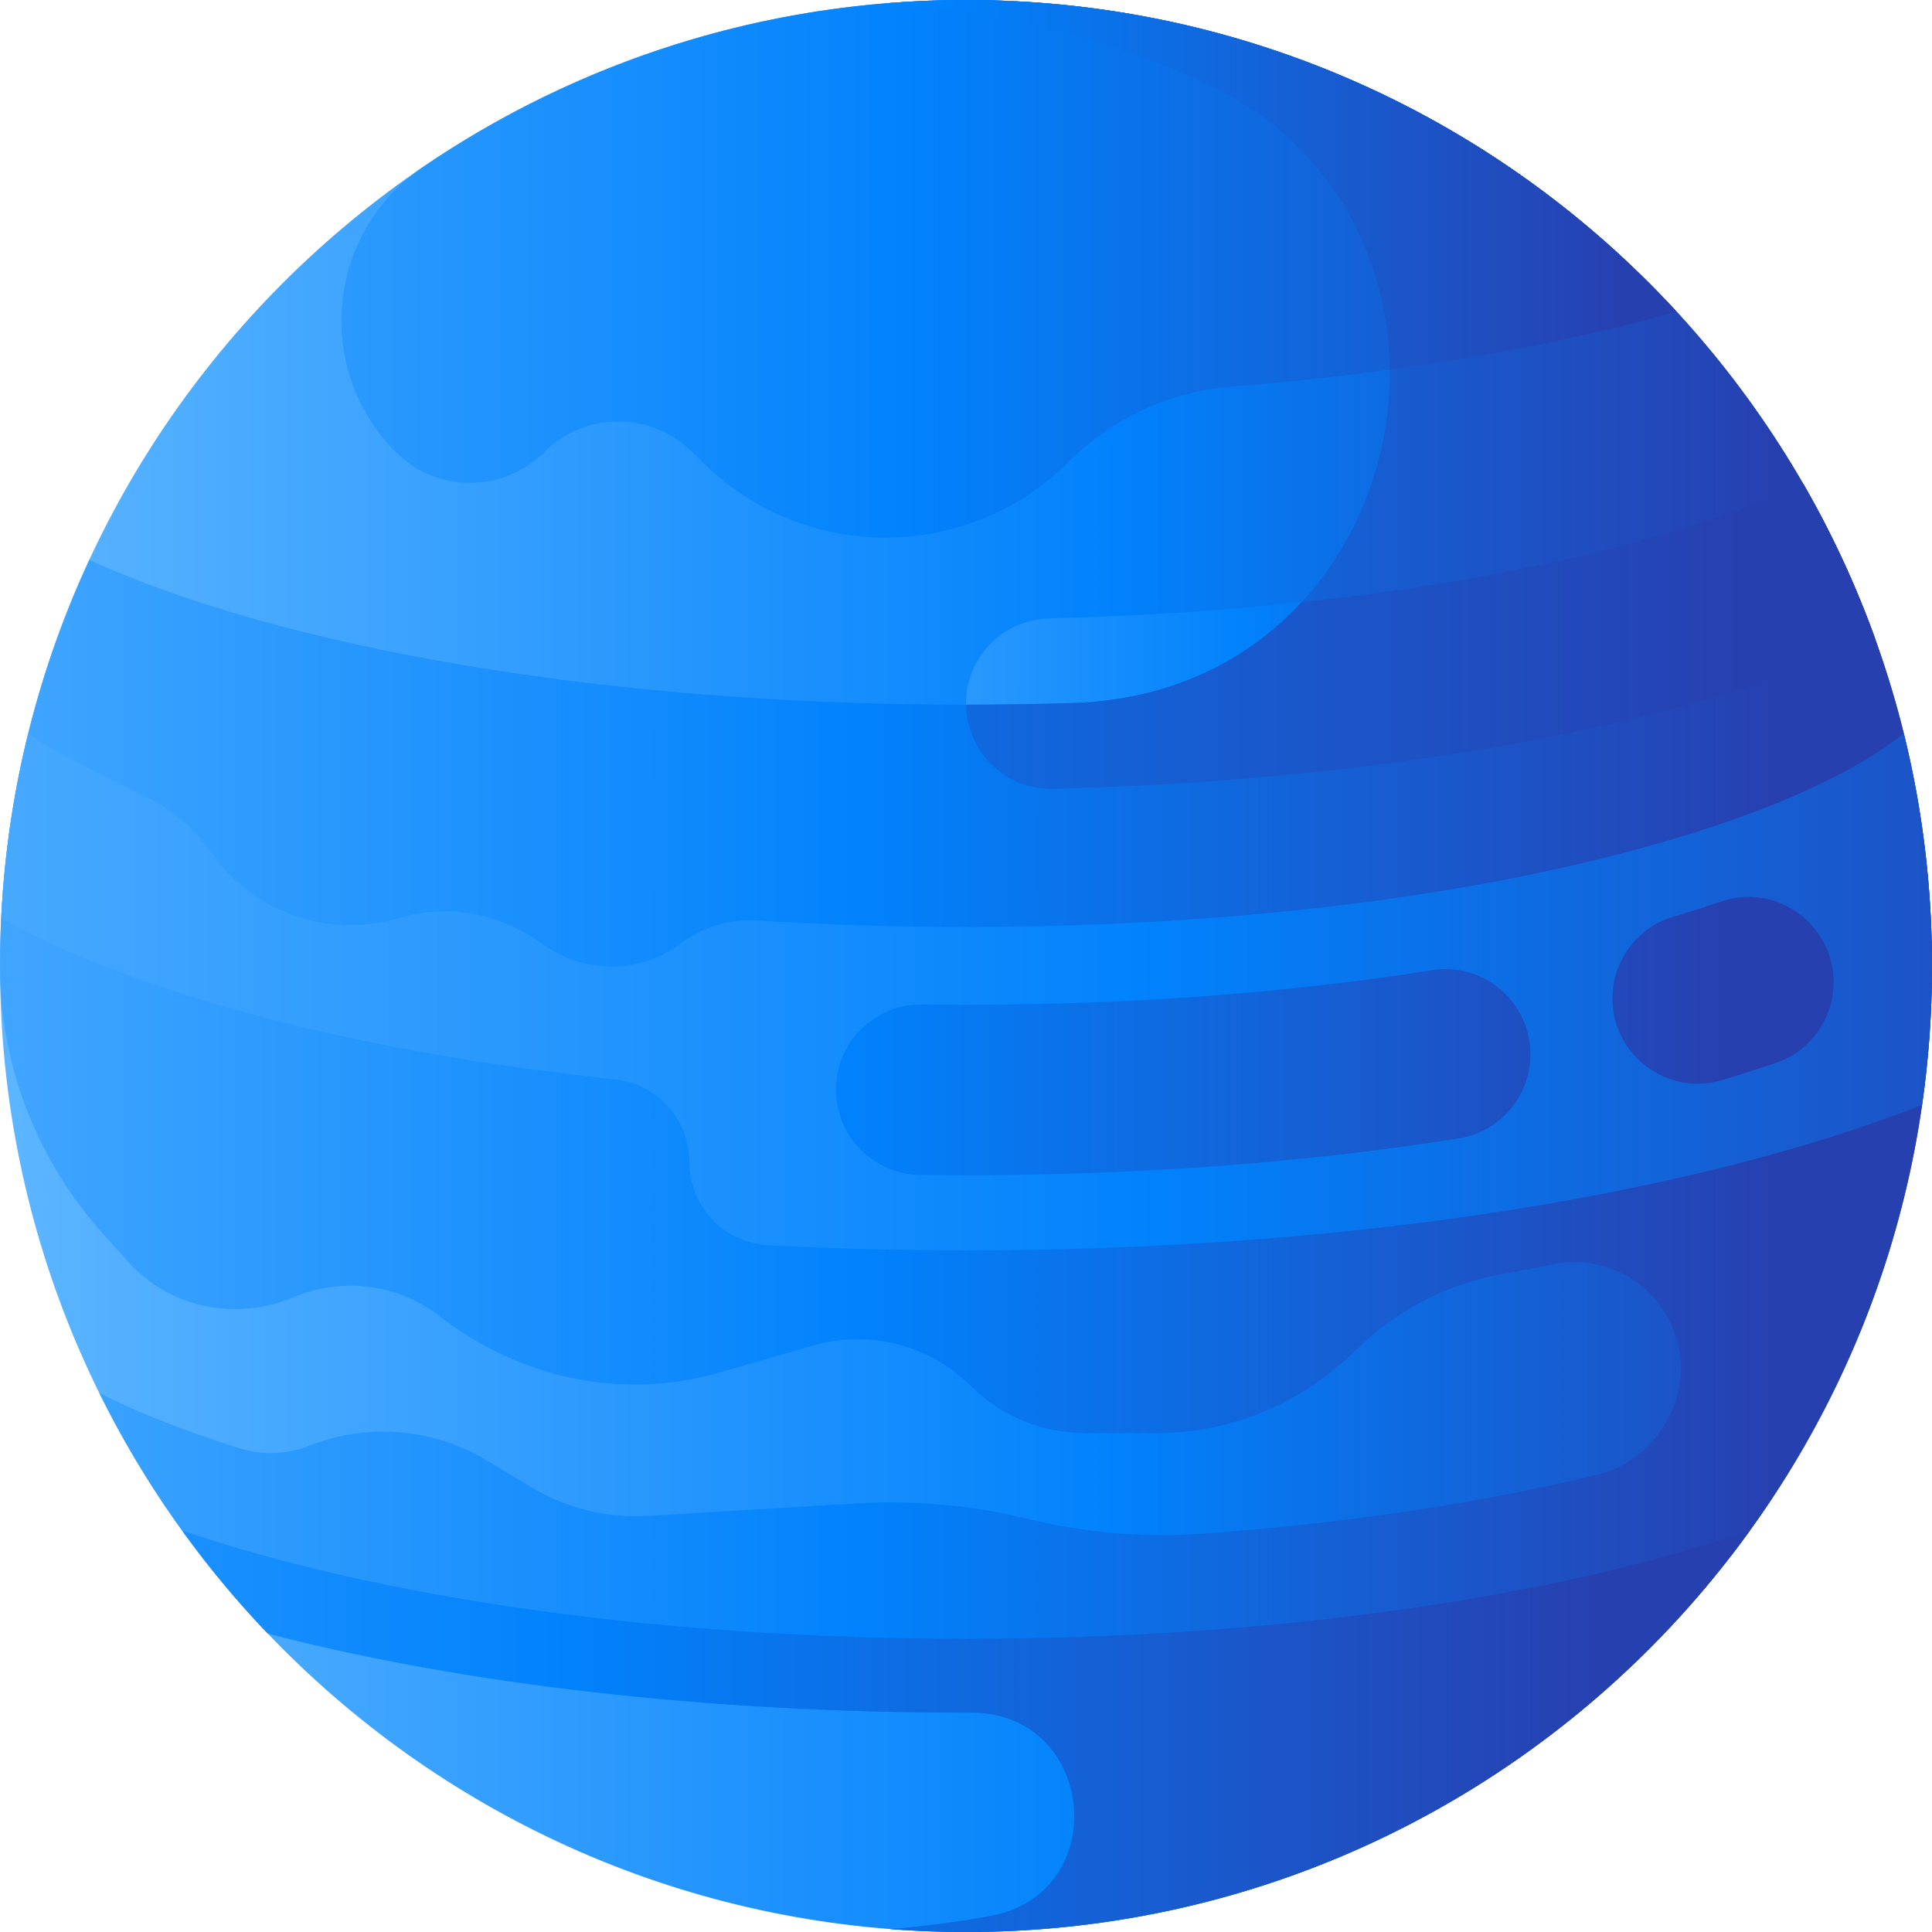
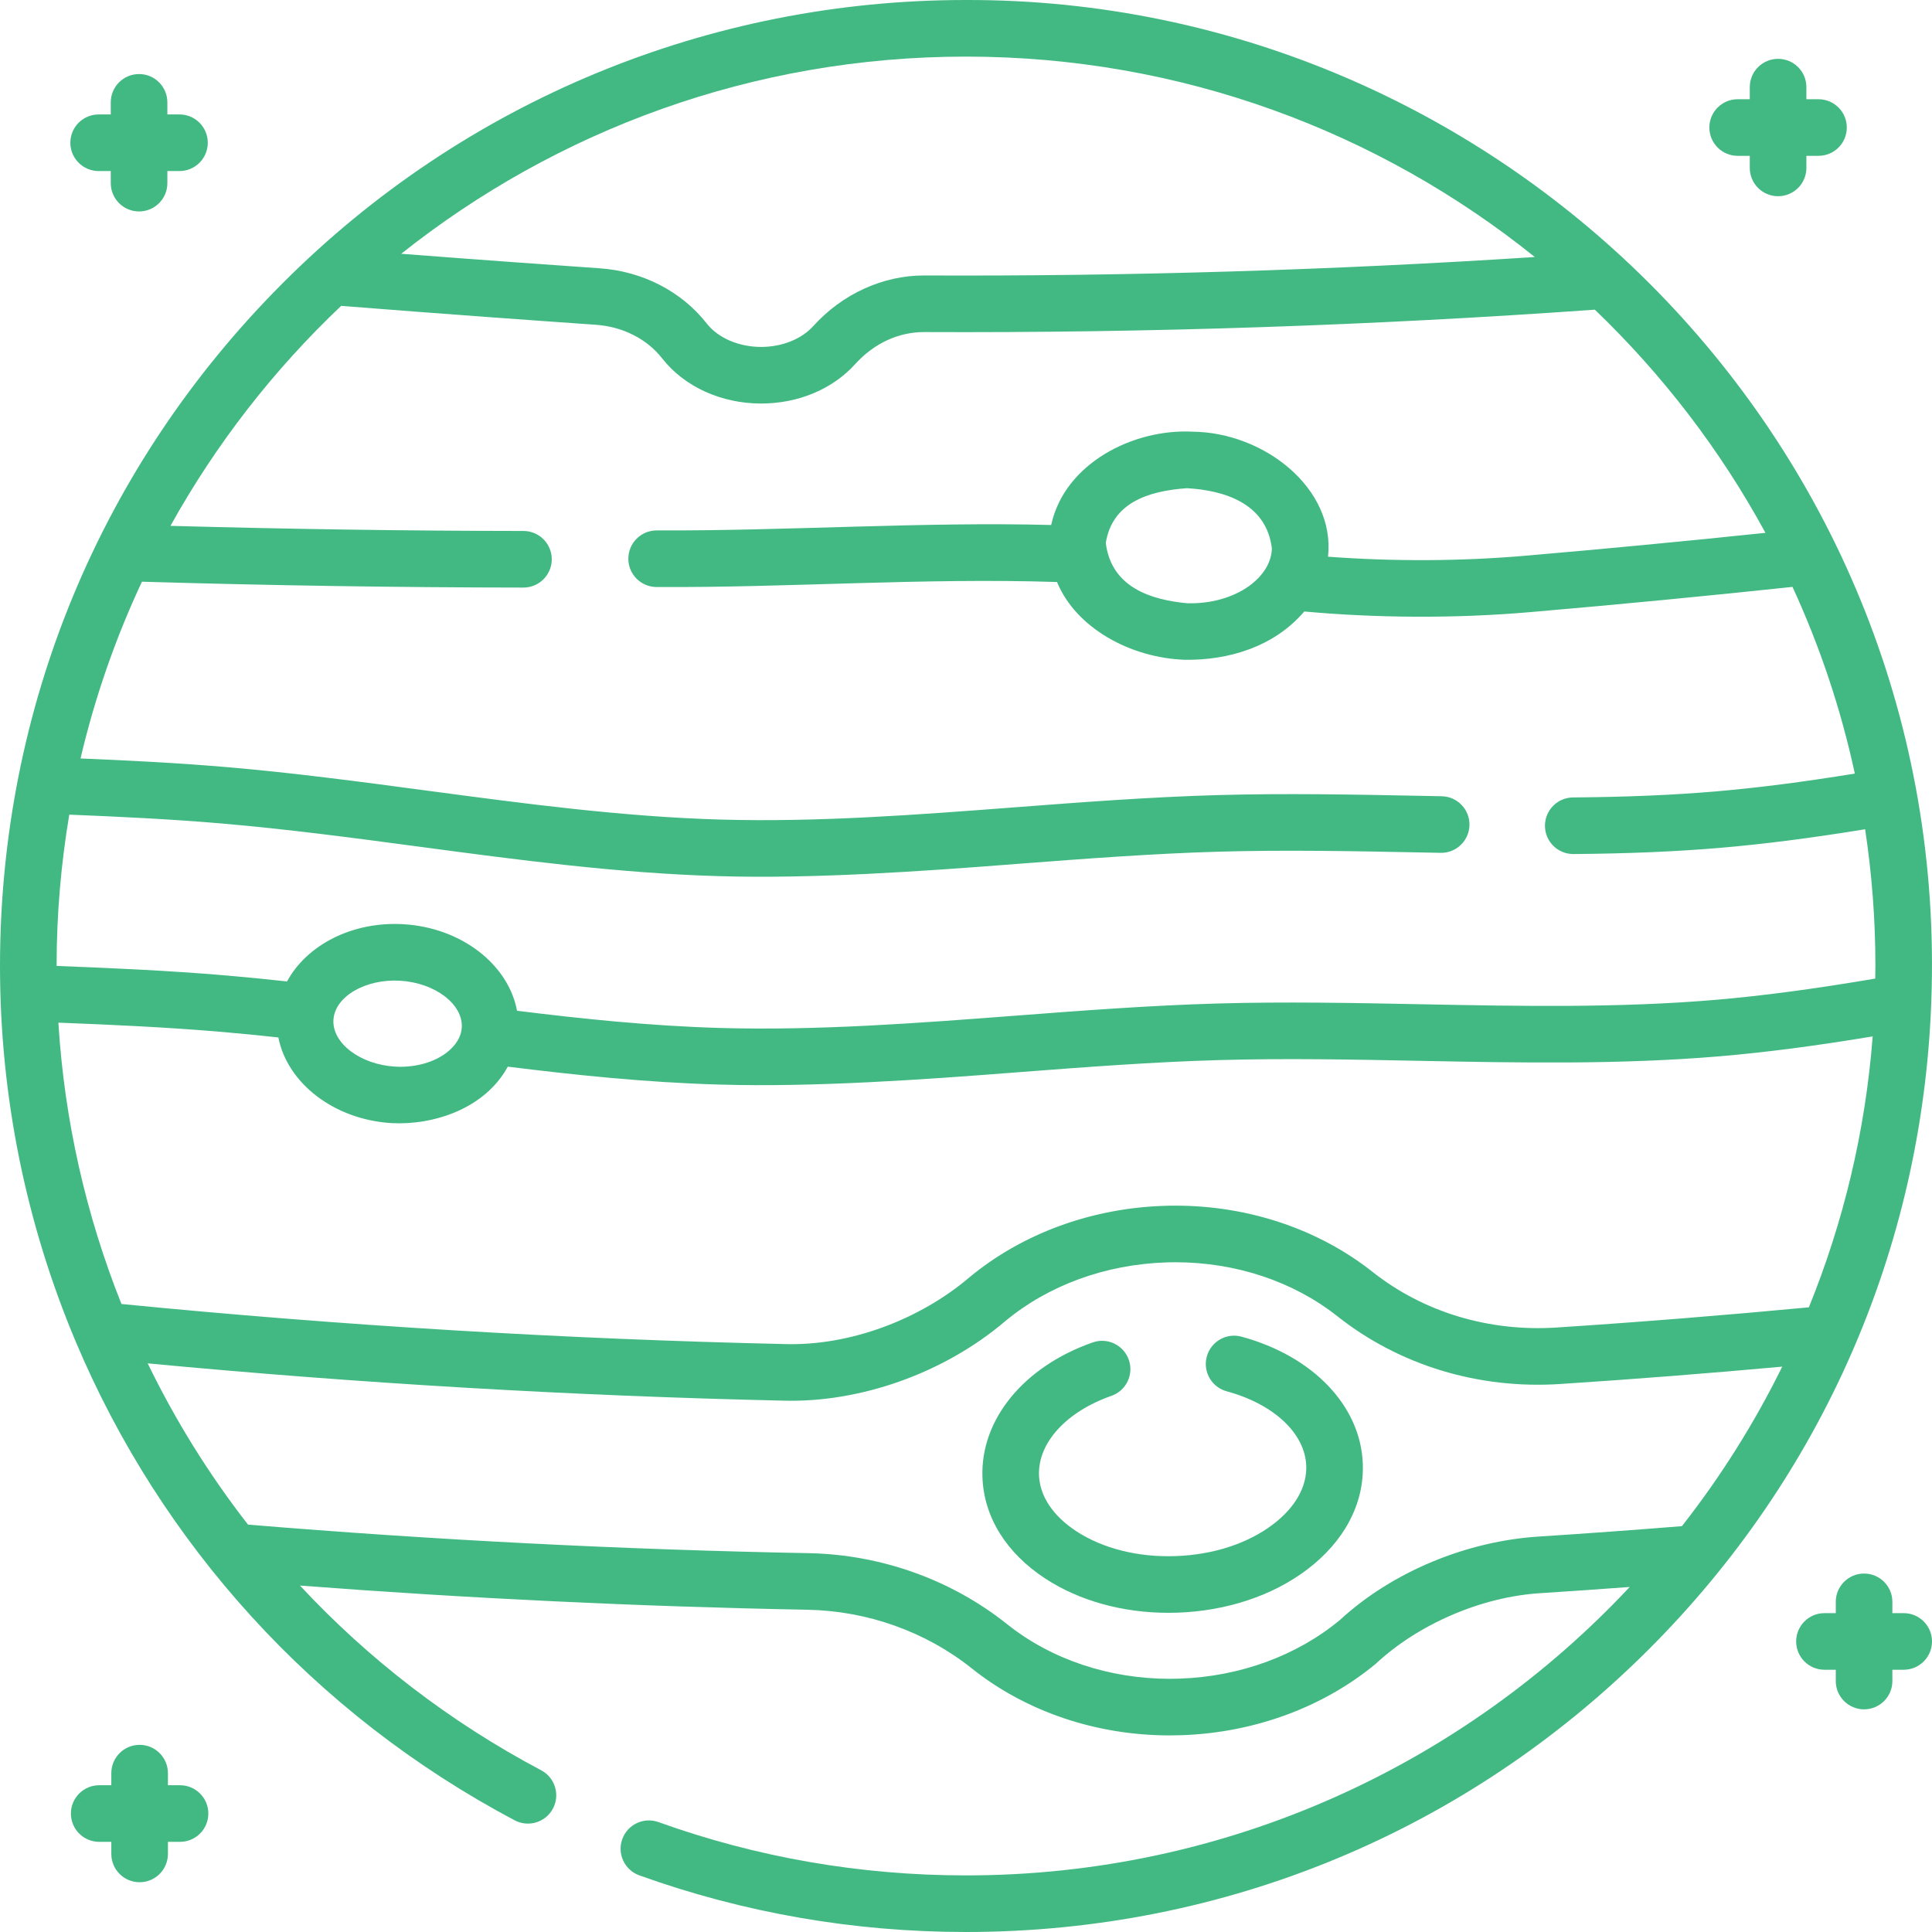
- <svg xmlns="http://www.w3.org/2000/svg" xmlns:xlink="http://www.w3.org/1999/xlink" id="Capa_1" enable-background="new 0 0 510 510" height="512" viewBox="0 0 510 510" width="512">
-   <linearGradient id="lg1">
-     <stop offset="0" stop-color="#60b7ff" />
-     <stop offset=".586" stop-color="#0182fc" />
-     <stop offset="1" stop-color="#2740b0" />
-   </linearGradient>
-   <linearGradient id="SVGID_1_" gradientUnits="userSpaceOnUse" x1="-8.26" x2="508.137" xlink:href="#lg1" y1="255" y2="255" />
-   <linearGradient id="SVGID_2_" gradientUnits="userSpaceOnUse" x1="-99" x2="483.308" xlink:href="#lg1" y1="70.963" y2="70.963" />
-   <linearGradient id="SVGID_3_" gradientUnits="userSpaceOnUse" x1="157" x2="450.015" xlink:href="#lg1" y1="168.034" y2="168.034" />
-   <linearGradient id="SVGID_4_" gradientUnits="userSpaceOnUse" x1="-111.838" x2="468.681" xlink:href="#lg1" y1="255" y2="255" />
-   <linearGradient id="SVGID_5_" gradientUnits="userSpaceOnUse" x1="-235" x2="422.368" xlink:href="#lg1" y1="457.007" y2="457.007" />
-   <linearGradient id="SVGID_6_" gradientUnits="userSpaceOnUse" x1="-109.003" x2="597.375" xlink:href="#lg1" y1="261.83" y2="261.83" />
-   <linearGradient id="SVGID_7_" gradientUnits="userSpaceOnUse" x1="-104.667" x2="456.048" xlink:href="#lg1" y1="283.025" y2="283.025" />
-   <linearGradient id="SVGID_8_" gradientUnits="userSpaceOnUse" x1="-104.667" x2="456.048" xlink:href="#lg1" y1="261.416" y2="261.416" />
-   <linearGradient id="SVGID_9_" gradientUnits="userSpaceOnUse" x1="-343" x2="460.421" xlink:href="#lg1" y1="168.034" y2="168.034" />
-   <linearGradient id="SVGID_10_" gradientUnits="userSpaceOnUse" x1="-6" x2="428.005" xlink:href="#lg1" y1="48.776" y2="48.776" />
+ <svg xmlns="http://www.w3.org/2000/svg" fill="#42b983" id="Capa_1" enable-background="new 0 0 512.001 512.001" height="512" viewBox="0 0 512.001 512.001" width="512">
  <g>
-     <g>
-       <circle cx="255" cy="255" fill="url(#SVGID_1_)" r="255" />
-     </g>
-     <g>
-       <path d="m282.115 121.885c11.468-11.468 26.64-18.508 42.806-19.809 44.403-3.575 84.568-10.473 117.651-19.803-46.598-50.578-113.379-82.273-187.572-82.273-53.219 0-102.625 16.308-143.504 44.196-25.368 17.306-28.701 53.444-6.987 75.159 10.807 10.807 28.329 10.807 39.136 0 10.757-10.757 28.178-10.814 39.006-.129.981.968 1.983 1.957 3.001 2.962 26.772 26.433 69.86 26.3 96.463-.303z" fill="url(#SVGID_2_)" />
-       <path d="m255 185.742c0 12.665 10.451 22.81 23.112 22.495 68.617-1.708 132.645-11.004 182.296-26.606 11.306-3.553 23.161-7.868 34.565-13.04-5.12-14.217-11.458-27.851-18.905-40.768-8.011 3.588-17.627 7.256-29.15 10.877-45.798 14.391-105.511 22.97-170.016 24.555-12.188.301-21.902 10.295-21.902 22.487z" fill="url(#SVGID_3_)" />
-     </g>
-     <path d="m255 0c-6.735 0-13.407.266-20.01.778 27.951 2.17 54.638 8.846 79.334 19.303 85.049 36.012 61.254 162.602-31.06 165.501-9.295.292-18.724.441-28.265.441-96.009 0-180.749-15.137-231.419-38.227-15.123 32.594-23.58 68.909-23.58 107.204v.458c.046 25.948 9.866 50.929 27.197 70.24l6.644 7.402c11.001 12.257 28.52 15.72 43.697 9.321 12.849-5.417 27.616-3.463 38.609 5.091 20.916 16.275 48.06 22.202 73.526 14.866l25.05-7.217c14.842-4.276 30.762-.052 41.72 10.834 7.923 7.872 18.64 12.292 29.813 12.292h19.224c19.668 0 38.383-7.997 52.359-21.836 10.608-10.505 24.162-17.539 38.863-20.174 4.862-.871 9.589-1.754 13.104-2.485 23.269-4.84 41.732 19.504 30.599 40.502-.143.27-.287.54-.431.809-3.788 7.08-10.398 12.229-18.197 14.139-30.838 7.551-66.297 12.845-104.282 15.612-15.576 1.135-31.236-.237-46.406-3.95-14.642-3.583-29.739-4.949-44.786-4.051l-55.43 3.307c-10.664.636-21.271-1.967-30.429-7.468-3.761-2.26-7.922-4.76-12.014-7.218-14.137-8.494-31.425-9.917-46.761-3.849-5.905 2.336-12.434 2.573-18.493.67l-.095-.03c-15.484-4.866-27.534-9.818-36.857-14.544 11.564 23.425 26.607 44.823 44.475 63.504 52.061 13.514 116.516 20.865 184.301 20.865.472 0 .944 0 1.416-.001 33.024-.047 37.353 47.751 4.871 53.712-8.622 1.582-17.395 2.73-26.297 3.421 6.603.512 13.275.778 20.01.778 140.833 0 255-114.167 255-255s-114.167-255-255-255z" fill="url(#SVGID_4_)" />
-     <path d="m461.934 404.014c-51.352 17.564-125.047 28.576-206.934 28.576-81.883 0-155.574-11.01-206.926-28.573 6.915 9.59 14.472 18.686 22.625 27.21 52.061 13.512 116.516 20.863 184.301 20.863.471 0 .942 0 1.413-.001 32.883-.05 37.54 47.673 5.205 53.651-8.728 1.614-17.612 2.782-26.628 3.482 6.603.512 13.275.778 20.01.778 85.199 0 160.627-41.793 206.934-105.986z" fill="url(#SVGID_5_)" />
-     <path d="m510 255c0 12.46-.91 24.7-2.64 36.68-8.1 3.18-16.23 6.01-24.12 8.5-61.32 19.27-142.38 29.88-228.24 29.88-17.66 0-35.11-.45-52.22-1.34-11.66-.6-20.78-10.27-20.78-21.94 0-11.22-8.45-20.65-19.6-21.84-41.91-4.45-80.42-11.94-112.81-22.12-16.28-5.12-33.7-11.81-49.27-20.37.82-16.76 3.24-33.1 7.14-48.85 4.98 4.021 20.363 11.636 30.701 16.555 6.585 3.133 12.298 7.828 16.658 13.674l1.754 2.352c11.264 15.102 30.765 21.555 48.813 16.152 11.809-3.535 24.574-1.708 34.917 4.997l4.477 2.902c10.747 6.967 24.7 6.491 34.946-1.194 5.834-4.375 13.035-6.501 20.313-6.04 17.87 1.132 36.265 1.712 54.961 1.712 72.82 0 140.98-8.81 191.92-24.82 29.12-9.15 46.11-18.61 55.62-26.29 3.89 15.75 6.34 32.08 7.15 48.84.2 4.16.31 8.35.31 12.56z" fill="url(#SVGID_6_)" />
-     <g>
-       <path d="m378.012 256.104c-37.542 5.966-79.445 9.126-123.012 9.126-3.877 0-7.741-.025-11.589-.074-12.519-.16-22.741 9.959-22.741 22.479v.027c0 12.322 9.915 22.331 22.236 22.49 4.017.052 8.049.078 12.094.078 45.785 0 90.056-3.359 130.013-9.7 10.933-1.735 18.987-11.148 18.987-22.219 0-13.817-12.341-24.376-25.988-22.207z" fill="url(#SVGID_7_)" />
-       <path d="m454.35 237.97c-2.384.811-4.859 1.622-7.43 2.43-1.713.537-3.446 1.067-5.198 1.589-9.532 2.839-16.072 11.602-16.072 21.548v.026c0 15.034 14.48 25.849 28.889 21.562 1.979-.589 3.936-1.187 5.871-1.795 2.792-.875 5.616-1.798 8.457-2.768 9.07-3.098 15.133-11.67 15.133-21.254v-.024c0-15.372-15.098-26.267-29.65-21.314z" fill="url(#SVGID_8_)" />
-     </g>
-     <path d="m446.919 138.701c-29.48 9.264-64.732 16.114-103.31 20.246-14.212 15.397-34.618 25.828-60.358 26.637-9.288.292-18.71.441-28.243.441.154 12.533 10.539 22.526 23.105 22.213 68.617-1.708 132.645-11.004 182.296-26.606 11.306-3.553 23.161-7.868 34.565-13.04-5.12-14.217-11.458-27.851-18.905-40.768-8.012 3.587-17.628 7.256-29.15 10.877z" fill="url(#SVGID_9_)" />
-     <path d="m235.012.78c27.937 2.171 54.611 8.844 79.296 19.295 35.74 15.13 52.254 46.256 52.548 77.478 27.874-3.807 53.408-8.989 75.716-15.28-46.598-50.578-113.379-82.273-187.572-82.273-6.727 0-13.392.269-19.988.78z" fill="url(#SVGID_10_)" />
+     <path d="m511.809 265.512c5.566-147.414-113.579-265.882-255.809-265.511-68.061-.036-132.904 26.772-181.02 74.98-48.351 48.352-74.98 112.64-74.98 181.02 0 34.835 7.019 68.544 20.038 99.473l.03.072c22.535 53.489 63.036 98.646 116.335 126.858 3.661 1.938 8.2.54 10.137-3.12 1.938-3.661.541-8.2-3.12-10.138-24.327-12.876-45.817-29.506-63.928-48.956 44.749 3.418 89.909 5.574 134.502 6.411 15.895.295 31.354 5.813 43.53 15.537 14.345 11.456 32.991 17.765 52.504 17.765 1.035 0 2.083-.023 3.149-.059 19.24-.664 37.518-7.398 51.431-18.936 10.876-10.166 27.77-17.9 44.363-18.75 7.606-.491 15.268-1.027 22.922-1.595-44.006 47.008-106.573 76.438-175.893 76.438-27.989 0-55.409-4.753-81.499-14.126-3.899-1.401-8.194.625-9.594 4.522-1.401 3.898.624 8.194 4.522 9.594 27.722 9.96 56.848 15.01 86.571 15.01 68.38 0 132.668-26.629 181.02-74.98 45.884-45.884 72.188-106.122 74.755-170.586.031-.304.041-.612.034-.923zm-32.441 80.942c-22.101 2.091-44.558 3.898-66.852 5.353-17.956 1.172-35.287-4.066-48.801-14.763-14.306-11.308-32.853-17.536-52.225-17.536-1.285 0-2.281.019-3.146.059-19.229.652-37.508 7.386-51.465 18.96-13.107 11.162-31.7 18.203-48.935 17.663-58.442-1.311-117.542-4.893-175.752-10.616-9.385-23.489-15.119-48.608-16.722-74.559 13.719.528 28.579 1.195 43.079 2.432 4.798.408 9.824.9 15.218 1.488 2.376 12.08 14.695 21.793 30.038 22.702 11.034.591 24.69-3.787 30.767-14.963 17.72 2.207 36.587 4.197 55.966 4.745 25.001.754 54.076-1.289 79.544-3.286 17.409-1.329 35.412-2.703 53.021-3.201 17.612-.499 35.669-.144 53.132.2 26.073.513 53.037 1.042 79.598-1.21 12.156-1.039 25.194-2.734 40.448-5.264-1.937 25.21-7.785 49.338-16.913 71.796zm-361.687-67.005c-3.426 2.329-8.158 3.5-12.986 3.215-9.218-.546-16.697-6.218-16.333-12.387.366-6.168 8.463-10.924 17.681-10.373 9.218.546 16.697 6.219 16.332 12.388-.212 3.594-3.032 6.027-4.694 7.157zm289.061-211.336c-53.547 3.475-107.843 5.129-161.677 4.887-.058 0-.115 0-.173 0-10.951 0-21.649 4.887-29.381 13.431-3.118 3.45-8.28 5.51-13.809 5.51-5.893 0-11.41-2.374-14.399-6.198-6.669-8.521-17.018-13.858-28.389-14.642-12.729-.883-31.161-2.201-52.588-3.847 41.141-32.693 93.164-52.253 149.674-52.253 57.002 0 109.434 19.905 150.742 53.112zm-316.327 12.946c27.733 2.192 51.864 3.924 67.464 5.006 7.14.492 13.559 3.744 17.609 8.919 5.852 7.486 15.652 11.956 26.214 11.956 9.845 0 18.934-3.81 24.935-10.449 4.985-5.508 11.472-8.518 18.36-8.491 59.186.265 118.937-1.74 177.647-5.935 17.946 17.201 33.25 37.139 45.22 59.143-20.895 2.189-42.194 4.222-63.473 6.055-17.162 1.481-34.961 1.568-52.447.269 1.97-18.213-17.071-32.953-35.862-33.129-15.698-.837-33.955 8.353-37.507 24.728-33.485-.907-70.189 1.59-104.628 1.437-4.142.038-7.469 3.426-7.431 7.568.038 4.119 3.388 7.432 7.498 7.432 34.98.206 70.502-2.475 106.104-1.329 5.013 12.165 19.429 20.119 33.912 20.612 11.367.156 23.547-3.334 31.612-12.801 18.876 1.726 39.849 1.916 60.037.156 23.279-2.005 46.577-4.249 69.355-6.674 7.214 15.665 12.79 32.23 16.52 49.476-13.91 2.257-25.822 3.781-36.991 4.738-11.273.957-23.603 1.475-37.69 1.584-4.142.033-7.474 3.417-7.441 7.559.032 4.122 3.384 7.441 7.499 7.441h.06c14.476-.113 27.181-.649 38.847-1.639 11.643-.997 24.013-2.582 38.44-4.929 1.791 11.823 2.724 23.923 2.724 36.237 0 1.115-.027 2.224-.042 3.336-16.223 2.758-29.826 4.567-42.395 5.641-25.776 2.187-52.341 1.664-78.03 1.159-17.641-.347-35.879-.706-53.851-.197-17.968.508-36.152 1.896-53.738 3.239-25.626 1.956-52.126 3.977-77.978 3.248-18.554-.525-36.778-2.432-53.949-4.562-2.262-12.189-14.645-22.02-30.087-22.935-13.614-.812-25.671 5.546-30.866 15.167-5.769-.634-11.124-1.16-16.24-1.595-15.193-1.297-30.651-1.975-44.824-2.516.001-13.658 1.161-27.048 3.356-40.091 13.064.521 26.705 1.175 40.195 2.324 17.561 1.494 35.459 3.884 52.769 6.195 25.855 3.453 52.591 7.023 79.222 7.777 25.001.754 54.076-1.29 79.544-3.286 17.409-1.329 35.412-2.703 53.021-3.201 17.615-.499 35.67-.144 53.134.2l5.539.108c4.1.104 7.563-3.213 7.643-7.355.079-4.141-3.214-7.563-7.355-7.642l-5.531-.108c-17.64-.347-35.881-.706-53.853-.197-17.968.508-36.152 1.896-53.739 3.239-25.625 1.957-52.122 3.982-77.978 3.248-25.846-.731-52.187-4.249-77.66-7.65-17.484-2.335-35.564-4.75-53.482-6.274-12.961-1.104-25.971-1.755-38.485-2.268 3.822-16.313 9.315-31.987 16.272-46.845 33.594.992 67.574 1.524 101.103 1.555h.007c4.139 0 7.496-3.354 7.5-7.493.004-4.142-3.351-7.503-7.493-7.507-31.022-.028-62.424-.499-93.554-1.355 12.048-21.697 27.345-41.353 45.238-58.299zm202.63 62.821c1.703-10.538 10.969-13.746 21.49-14.503 9.566.542 21.087 3.801 22.529 15.998-.169 4.983-3.871 8.366-6.063 9.939-4.317 3.098-10.322 4.758-16.463 4.546-9.362-.885-20.033-4.111-21.493-15.98zm114.962 263.309c-19.118 1.173-38.893 9.21-52.94 22.146-11.404 9.457-26.465 14.968-42.399 15.518-.89.03-1.77.05-2.639.05-16.125 0-31.446-5.145-43.144-14.485-14.745-11.776-33.43-18.457-52.61-18.813-49.266-.925-99.223-3.477-148.548-7.565-10.339-13.281-19.245-27.606-26.585-42.735 55.861 5.287 112.462 8.626 168.466 9.882 20.103.568 42.401-7.103 58.844-21.109 11.417-9.467 26.476-14.978 42.485-15.521.852-.038 1.712-.046 2.554-.046 16.011 0 31.254 5.08 42.919 14.3 16.43 13.003 37.409 19.383 59.084 17.966 19.596-1.278 39.316-2.831 58.819-4.603-7.41 15.036-16.332 29.199-26.585 42.274-12.533 1.008-25.202 1.932-37.721 2.741z" />
+     <path d="m329.019 354.233c-3.993-1.086-8.118 1.273-9.204 5.271-1.087 3.997 1.273 8.118 5.271 9.204 12.512 3.4 20.788 11.163 21.085 19.777.19 5.55-2.956 11.065-8.86 15.529-6.687 5.056-15.839 8.028-25.771 8.37-9.938.346-19.267-1.995-26.286-6.578-6.197-4.047-9.716-9.333-9.907-14.884-.295-8.573 7.241-16.82 19.199-21.011 3.909-1.37 5.968-5.65 4.598-9.559-1.371-3.909-5.649-5.968-9.559-4.598-18.282 6.408-29.755 20.414-29.229 35.684.363 10.57 6.293 20.133 16.696 26.927 8.991 5.872 20.492 9.051 32.609 9.051.796 0 1.594-.014 2.394-.041 12.991-.447 25.173-4.495 34.301-11.396 9.911-7.493 15.169-17.441 14.805-28.011-.527-15.33-13.144-28.573-32.142-33.735z" />
+     <path d="m26.143 45.33h3.211v3.204c0 4.142 3.358 7.5 7.5 7.5s7.5-3.358 7.5-7.5v-3.204h3.212c4.142 0 7.5-3.358 7.5-7.5s-3.358-7.5-7.5-7.5h-3.212v-3.204c0-4.142-3.358-7.5-7.5-7.5s-7.5 3.358-7.5 7.5v3.204h-3.211c-4.142 0-7.5 3.358-7.5 7.5 0 4.143 3.357 7.5 7.5 7.5z" />
+     <path d="m460.5 41.297h3.212v3.203c0 4.142 3.357 7.5 7.5 7.5s7.5-3.358 7.5-7.5v-3.204h3.211c4.143 0 7.5-3.358 7.5-7.5s-3.357-7.5-7.5-7.5h-3.211v-3.204c0-4.142-3.357-7.5-7.5-7.5s-7.5 3.358-7.5 7.5v3.204h-3.212c-4.143 0-7.5 3.358-7.5 7.5s3.358 7.501 7.5 7.501z" />
+     <path d="m504.5 427.501h-3v-2.992c0-4.142-3.357-7.5-7.5-7.5s-7.5 3.358-7.5 7.5v2.992h-3c-4.143 0-7.5 3.358-7.5 7.5s3.357 7.5 7.5 7.5h3v2.992c0 4.142 3.357 7.5 7.5 7.5s7.5-3.358 7.5-7.5v-2.992h3c4.143 0 7.5-3.358 7.5-7.5s-3.357-7.5-7.5-7.5z" />
+     <path d="m47.712 473.107h-3.212v-3.204c0-4.142-3.358-7.5-7.5-7.5s-7.5 3.358-7.5 7.5v3.204h-3.211c-4.142 0-7.5 3.358-7.5 7.5s3.358 7.5 7.5 7.5h3.211v3.204c0 4.142 3.358 7.5 7.5 7.5s7.5-3.358 7.5-7.5v-3.204h3.211c4.142 0 7.5-3.358 7.5-7.5s-3.357-7.5-7.499-7.5z" />
  </g>
</svg>
